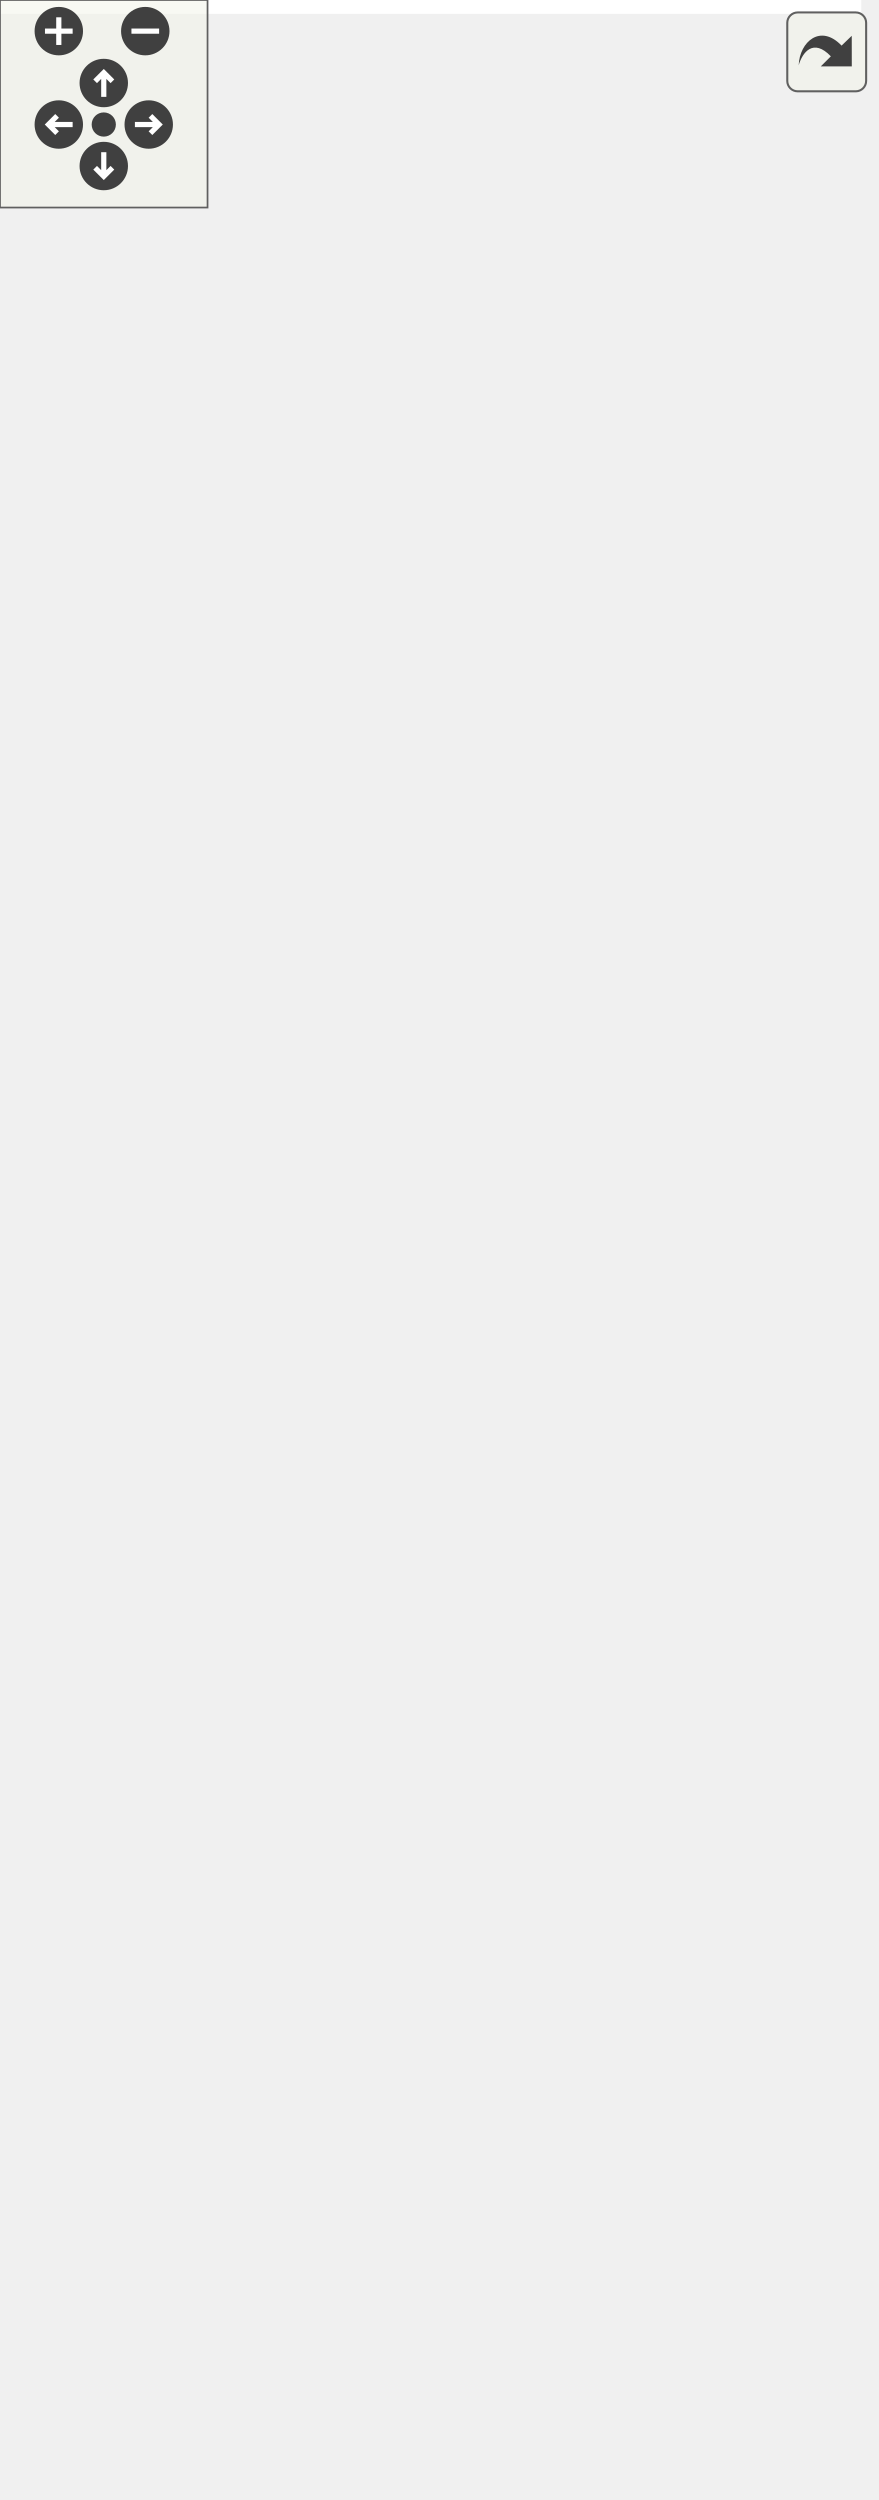
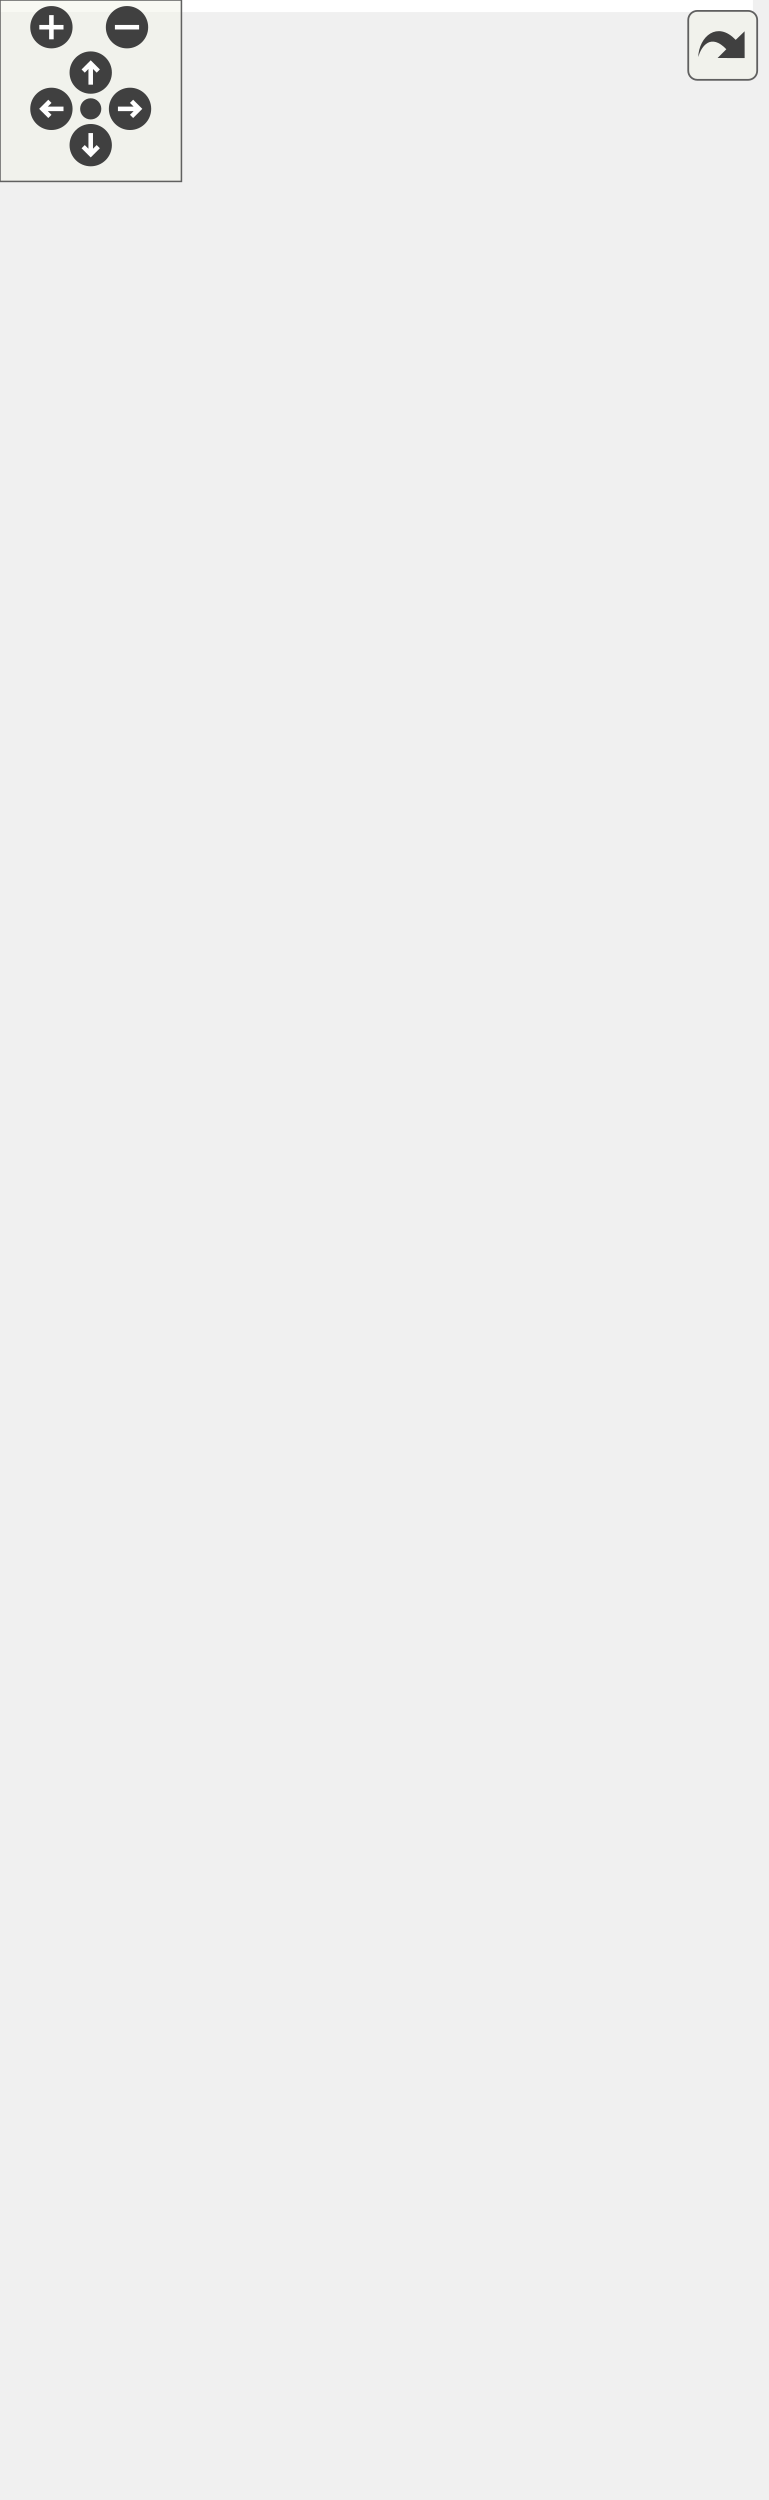
<svg xmlns="http://www.w3.org/2000/svg" xmlns:xlink="http://www.w3.org/1999/xlink" id="main" version="1.1" xml:space="preserve">
  <style type="text/css">
.edge:hover path { stroke: red; }
.edge:hover polygon { stroke: red; fill: red; }
</style>
  <defs>
    <circle id="rim" cx="0" cy="0" r="7" />
    <circle id="rim2" cx="0" cy="0" r="3.5" />
    <g id="zoomPlus">
      <use xlink:href="#rim" fill="#404040">
        <set attributeName="fill" to="#808080" begin="zoomplus.mouseover" end="zoomplus.mouseout" />
      </use>
      <path d="M-4,0h8M0,-4v8" fill="none" stroke="white" stroke-width="1.5" pointer-events="none" />
    </g>
    <g id="zoomMin">
      <use xlink:href="#rim" fill="#404040">
        <set attributeName="fill" to="#808080" begin="zoomminus.mouseover" end="zoomminus.mouseout" />
      </use>
      <path d="M-4,0h8" fill="none" stroke="white" stroke-width="1.5" pointer-events="none" />
    </g>
    <g id="dirArrow">
      <path fill="none" stroke="white" stroke-width="1.5" d="M0,-3.0v7 M-2.5,-0.5L0,-3.0L2.5,-0.5" />
    </g>
    <g id="resetDef">
      <use xlink:href="#rim2" fill="#404040">
        <set attributeName="fill" to="#808080" begin="reset.mouseover" end="reset.mouseout" />
      </use>
    </g>
  </defs>
  <svg id="graph" class="graph">
    <g id="viewport">
-       <polygon fill="white" stroke="transparent" points="-4,4 -4,-662 249,-662 249,4 -4,4" />
+       <polygon fill="white" stroke="transparent" points="-4,4 -4,-766 249,-766 249,4 -4,4" />
      <g id="node1" class="node">
        <g id="a_node1">
          <a xlink:title=" ">
            <polygon fill="#bfbfbf" stroke="black" points="65,-0.5 65,-76.5 180,-76.5 180,-0.5 65,-0.5" />
            <text text-anchor="middle" x="122.5" y="-62.9" font-family="Helvetica,sans-Serif" font-size="12.00">AppReprogram</text>
            <polyline fill="none" stroke="black" points="65,-55.5 180,-55.5 " />
            <text text-anchor="middle" x="122.5" y="-41.9" font-family="Helvetica,sans-Serif" font-size="12.00"> </text>
            <polyline fill="none" stroke="black" points="65,-34.5 180,-34.5 " />
            <text text-anchor="start" x="73" y="-20.9" font-family="Helvetica,sans-Serif" font-size="12.00">+ AppReprogram()</text>
            <text text-anchor="start" x="73" y="-7.9" font-family="Helvetica,sans-Serif" font-size="12.00">+ void updateRT()</text>
          </a>
        </g>
      </g>
      <g id="node2" class="node">
        <g id="a_node2">
          <a xlink:href="../../db/d69/class_app_base_class.html" target="_top" xlink:title=" ">
-             <polygon fill="white" stroke="black" points="0,-113.5 0,-657.5 245,-657.5 245,-113.5 0,-113.5" />
-             <text text-anchor="middle" x="122.5" y="-643.9" font-family="Helvetica,sans-Serif" font-size="12.00">AppBaseClass</text>
-             <polyline fill="none" stroke="black" points="0,-636.5 245,-636.5 " />
-             <text text-anchor="start" x="8" y="-622.9" font-family="Helvetica,sans-Serif" font-size="12.00">+ int16_t height</text>
-             <text text-anchor="start" x="8" y="-609.9" font-family="Helvetica,sans-Serif" font-size="12.00">+ char name</text>
-             <text text-anchor="start" x="8" y="-596.9" font-family="Helvetica,sans-Serif" font-size="12.00">+ int16_t origin_x</text>
-             <text text-anchor="start" x="8" y="-583.9" font-family="Helvetica,sans-Serif" font-size="12.00">+ int16_t origin_y</text>
-             <text text-anchor="start" x="8" y="-570.9" font-family="Helvetica,sans-Serif" font-size="12.00">+ int16_t width</text>
-             <text text-anchor="start" x="8" y="-557.9" font-family="Helvetica,sans-Serif" font-size="12.00"># uint16_t id</text>
-             <text text-anchor="start" x="8" y="-544.9" font-family="Helvetica,sans-Serif" font-size="12.00"># AppBaseClass * nextAppicationNode</text>
-             <text text-anchor="start" x="8" y="-531.9" font-family="Helvetica,sans-Serif" font-size="12.00"># AppBaseClass * parentNode</text>
-             <text text-anchor="start" x="8" y="-518.9" font-family="Helvetica,sans-Serif" font-size="12.00"># AppBaseClass * previousAppicationNode</text>
-             <text text-anchor="start" x="8" y="-505.9" font-family="Helvetica,sans-Serif" font-size="12.00"># bool touch_state</text>
+             <polygon fill="white" stroke="black" points="0,-113.5 0,-761.5 245,-761.5 245,-113.5 0,-113.5" />
+             <text text-anchor="middle" x="122.5" y="-747.9" font-family="Helvetica,sans-Serif" font-size="12.00">AppBaseClass</text>
+             <polyline fill="none" stroke="black" points="0,-740.5 245,-740.5 " />
+             <text text-anchor="start" x="8" y="-726.9" font-family="Helvetica,sans-Serif" font-size="12.00">+ int16_t height</text>
+             <text text-anchor="start" x="8" y="-713.9" font-family="Helvetica,sans-Serif" font-size="12.00">+ char name</text>
+             <text text-anchor="start" x="8" y="-700.9" font-family="Helvetica,sans-Serif" font-size="12.00">+ int16_t origin_x</text>
+             <text text-anchor="start" x="8" y="-687.9" font-family="Helvetica,sans-Serif" font-size="12.00">+ int16_t origin_y</text>
+             <text text-anchor="start" x="8" y="-674.9" font-family="Helvetica,sans-Serif" font-size="12.00">+ int16_t width</text>
+             <text text-anchor="start" x="8" y="-661.9" font-family="Helvetica,sans-Serif" font-size="12.00"># uint16_t cycle_time</text>
+             <text text-anchor="start" x="8" y="-648.9" font-family="Helvetica,sans-Serif" font-size="12.00"># uint16_t cycle_time_max</text>
+             <text text-anchor="start" x="8" y="-635.9" font-family="Helvetica,sans-Serif" font-size="12.00"># uint16_t id</text>
+             <text text-anchor="start" x="8" y="-622.9" font-family="Helvetica,sans-Serif" font-size="12.00"># AppBaseClass * nextAppicationNode</text>
+             <text text-anchor="start" x="8" y="-609.9" font-family="Helvetica,sans-Serif" font-size="12.00"># AppBaseClass * parentNode</text>
+             <text text-anchor="start" x="8" y="-596.9" font-family="Helvetica,sans-Serif" font-size="12.00"># AppBaseClass * previousAppicationNode</text>
+             <text text-anchor="start" x="8" y="-583.9" font-family="Helvetica,sans-Serif" font-size="12.00"># bool touch_state</text>
+             <text text-anchor="start" x="8" y="-570.9" font-family="Helvetica,sans-Serif" font-size="12.00"># uint16_t update_loop_time</text>
+             <text text-anchor="start" x="8" y="-557.9" font-family="Helvetica,sans-Serif" font-size="12.00"># uint16_t update_loop</text>
+             <text text-anchor="start" x="8" y="-544.9" font-family="Helvetica,sans-Serif" font-size="12.00">_time_max</text>
+             <text text-anchor="start" x="8" y="-531.9" font-family="Helvetica,sans-Serif" font-size="12.00"># uint16_t updateRT_loop_time</text>
+             <text text-anchor="start" x="8" y="-518.9" font-family="Helvetica,sans-Serif" font-size="12.00"># uint16_t updateRT_loop</text>
+             <text text-anchor="start" x="8" y="-505.9" font-family="Helvetica,sans-Serif" font-size="12.00">_time_max</text>
            <polyline fill="none" stroke="black" points="0,-498.5 245,-498.5 " />
            <text text-anchor="start" x="8" y="-484.9" font-family="Helvetica,sans-Serif" font-size="12.00">+ AppBaseClass()</text>
            <text text-anchor="start" x="8" y="-471.9" font-family="Helvetica,sans-Serif" font-size="12.00">+ AppBaseClass(const</text>
            <text text-anchor="start" x="8" y="-458.9" font-family="Helvetica,sans-Serif" font-size="12.00"> AppBaseClass &amp;)=delete</text>
            <text text-anchor="start" x="8" y="-445.9" font-family="Helvetica,sans-Serif" font-size="12.00">+ uint16_t getId()</text>
            <text text-anchor="start" x="8" y="-432.9" font-family="Helvetica,sans-Serif" font-size="12.00">+ bool isName(const char</text>
            <text text-anchor="start" x="8" y="-419.9" font-family="Helvetica,sans-Serif" font-size="12.00"> *name_string)</text>
            <text text-anchor="start" x="8" y="-406.9" font-family="Helvetica,sans-Serif" font-size="12.00">+ virtual void MessageHandler</text>
            <text text-anchor="start" x="8" y="-393.9" font-family="Helvetica,sans-Serif" font-size="12.00">(AppBaseClass *sender, const</text>
            <text text-anchor="start" x="8" y="-380.9" font-family="Helvetica,sans-Serif" font-size="12.00"> char *message)</text>
            <text text-anchor="start" x="8" y="-367.9" font-family="Helvetica,sans-Serif" font-size="12.00">+ virtual void onFocus()</text>
            <text text-anchor="start" x="8" y="-354.9" font-family="Helvetica,sans-Serif" font-size="12.00">+ virtual void onFocusLost()</text>
            <text text-anchor="start" x="8" y="-341.9" font-family="Helvetica,sans-Serif" font-size="12.00">+ virtual void onTouch</text>
            <text text-anchor="start" x="8" y="-328.9" font-family="Helvetica,sans-Serif" font-size="12.00">(uint16_t x, uint16_t y)</text>
            <text text-anchor="start" x="8" y="-315.9" font-family="Helvetica,sans-Serif" font-size="12.00">+ virtual void onTouchDrag</text>
            <text text-anchor="start" x="8" y="-302.9" font-family="Helvetica,sans-Serif" font-size="12.00">(uint16_t x, uint16_t y)</text>
            <text text-anchor="start" x="8" y="-289.9" font-family="Helvetica,sans-Serif" font-size="12.00">+ virtual void onTouchRelease</text>
            <text text-anchor="start" x="8" y="-276.9" font-family="Helvetica,sans-Serif" font-size="12.00">(uint16_t x, uint16_t y)</text>
            <text text-anchor="start" x="8" y="-263.9" font-family="Helvetica,sans-Serif" font-size="12.00">+ void setDimension(int16</text>
            <text text-anchor="start" x="8" y="-250.9" font-family="Helvetica,sans-Serif" font-size="12.00">_t new_width, int16_t</text>
            <text text-anchor="start" x="8" y="-237.9" font-family="Helvetica,sans-Serif" font-size="12.00"> new_height)</text>
            <text text-anchor="start" x="8" y="-224.9" font-family="Helvetica,sans-Serif" font-size="12.00">+ void setName(const</text>
            <text text-anchor="start" x="8" y="-211.9" font-family="Helvetica,sans-Serif" font-size="12.00"> char *name_string)</text>
            <text text-anchor="start" x="8" y="-198.9" font-family="Helvetica,sans-Serif" font-size="12.00">+ void setParent(AppBaseClass</text>
            <text text-anchor="start" x="8" y="-185.9" font-family="Helvetica,sans-Serif" font-size="12.00"> *parent)</text>
            <text text-anchor="start" x="8" y="-172.9" font-family="Helvetica,sans-Serif" font-size="12.00">+ void setPosition(int16</text>
            <text text-anchor="start" x="8" y="-159.9" font-family="Helvetica,sans-Serif" font-size="12.00">_t newOriginX, int16_t</text>
            <text text-anchor="start" x="8" y="-146.9" font-family="Helvetica,sans-Serif" font-size="12.00"> newOriginY)</text>
            <text text-anchor="start" x="8" y="-133.9" font-family="Helvetica,sans-Serif" font-size="12.00">+ virtual void update()</text>
            <text text-anchor="start" x="8" y="-120.9" font-family="Helvetica,sans-Serif" font-size="12.00">+ virtual void updateRT()</text>
          </a>
        </g>
      </g>
      <g id="edge1" class="edge">
-         <path fill="none" stroke="midnightblue" d="M122.5,-102.83C122.5,-93.24 122.5,-84.41 122.5,-76.58" />
-         <polygon fill="none" stroke="midnightblue" points="119,-103.09 122.5,-113.09 126,-103.09 119,-103.09" />
+         <path fill="none" stroke="midnightblue" d="M122.5,-102.97C122.5,-93.38 122.5,-84.59 122.5,-76.8" />
+         <polygon fill="none" stroke="midnightblue" points="119,-103.24 122.5,-113.24 126,-103.24 119,-103.24" />
      </g>
    </g>
  </svg>
  <g id="navigator" transform="translate(0 0)" fill="#404254">
    <rect fill="#f2f5e9" fill-opacity="0.5" stroke="#606060" stroke-width=".5" x="0" y="0" width="60" height="60" />
    <use id="zoomplus" xlink:href="#zoomPlus" x="17" y="9" />
    <use id="zoomminus" xlink:href="#zoomMin" x="42" y="9" />
    <use id="reset" xlink:href="#resetDef" x="30" y="36" />
    <g id="arrowUp" xlink:href="#dirArrow" transform="translate(30 24)">
      <use xlink:href="#rim" fill="#404040">
        <set attributeName="fill" to="#808080" begin="arrowUp.mouseover" end="arrowUp.mouseout" />
      </use>
      <path fill="none" stroke="white" stroke-width="1.5" d="M0,-3.0v7 M-2.5,-0.5L0,-3.0L2.5,-0.5" />
    </g>
    <g id="arrowRight" xlink:href="#dirArrow" transform="rotate(90) translate(36 -43)">
      <use xlink:href="#rim" fill="#404040">
        <set attributeName="fill" to="#808080" begin="arrowRight.mouseover" end="arrowRight.mouseout" />
      </use>
      <path fill="none" stroke="white" stroke-width="1.5" d="M0,-3.0v7 M-2.5,-0.5L0,-3.0L2.5,-0.5" />
    </g>
    <g id="arrowDown" xlink:href="#dirArrow" transform="rotate(180) translate(-30 -48)">
      <use xlink:href="#rim" fill="#404040">
        <set attributeName="fill" to="#808080" begin="arrowDown.mouseover" end="arrowDown.mouseout" />
      </use>
      <path fill="none" stroke="white" stroke-width="1.5" d="M0,-3.0v7 M-2.5,-0.5L0,-3.0L2.5,-0.5" />
    </g>
    <g id="arrowLeft" xlink:href="#dirArrow" transform="rotate(270) translate(-36 17)">
      <use xlink:href="#rim" fill="#404040">
        <set attributeName="fill" to="#808080" begin="arrowLeft.mouseover" end="arrowLeft.mouseout" />
      </use>
      <path fill="none" stroke="white" stroke-width="1.5" d="M0,-3.0v7 M-2.5,-0.5L0,-3.0L2.5,-0.5" />
    </g>
  </g>
  <svg viewBox="0 0 15 15" width="100%" height="30px" preserveAspectRatio="xMaxYMin meet">
    <g id="arrow_out" transform="scale(0.3 0.3)">
      <a xlink:href="class_app_reprogram__inherit__graph_org.svg" target="_base">
        <rect id="button" ry="5" rx="5" y="6" x="6" height="38" width="38" fill="#f2f5e9" fill-opacity="0.5" stroke="#606060" stroke-width="1.0" />
        <path id="arrow" d="M 11.5,31.437 C 11.94,20.098 22.043,11.323 32.159,21.979 L 37.069,17.246 C 37.069,17.246 37.088,32 37.088,32 L 22.16,31.978 C 22.16,31.978 26.998,27.14 26.998,27.14 C 18.529,18.264 13.292,25.23 11.5,31.437 z" style="fill:#404040;" />
      </a>
    </g>
  </svg>
</svg>
